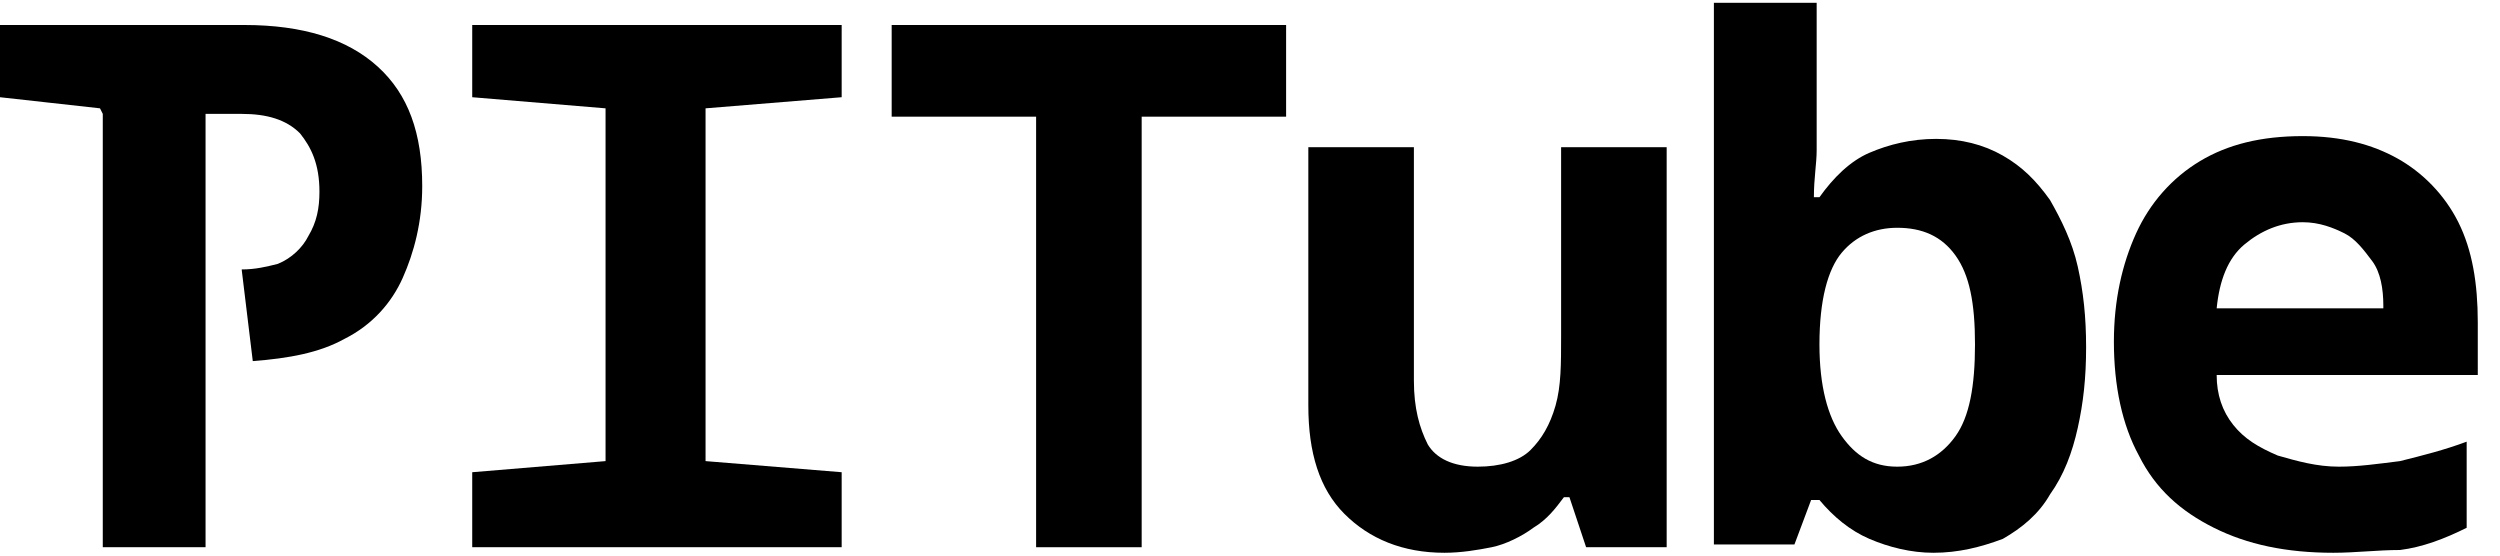
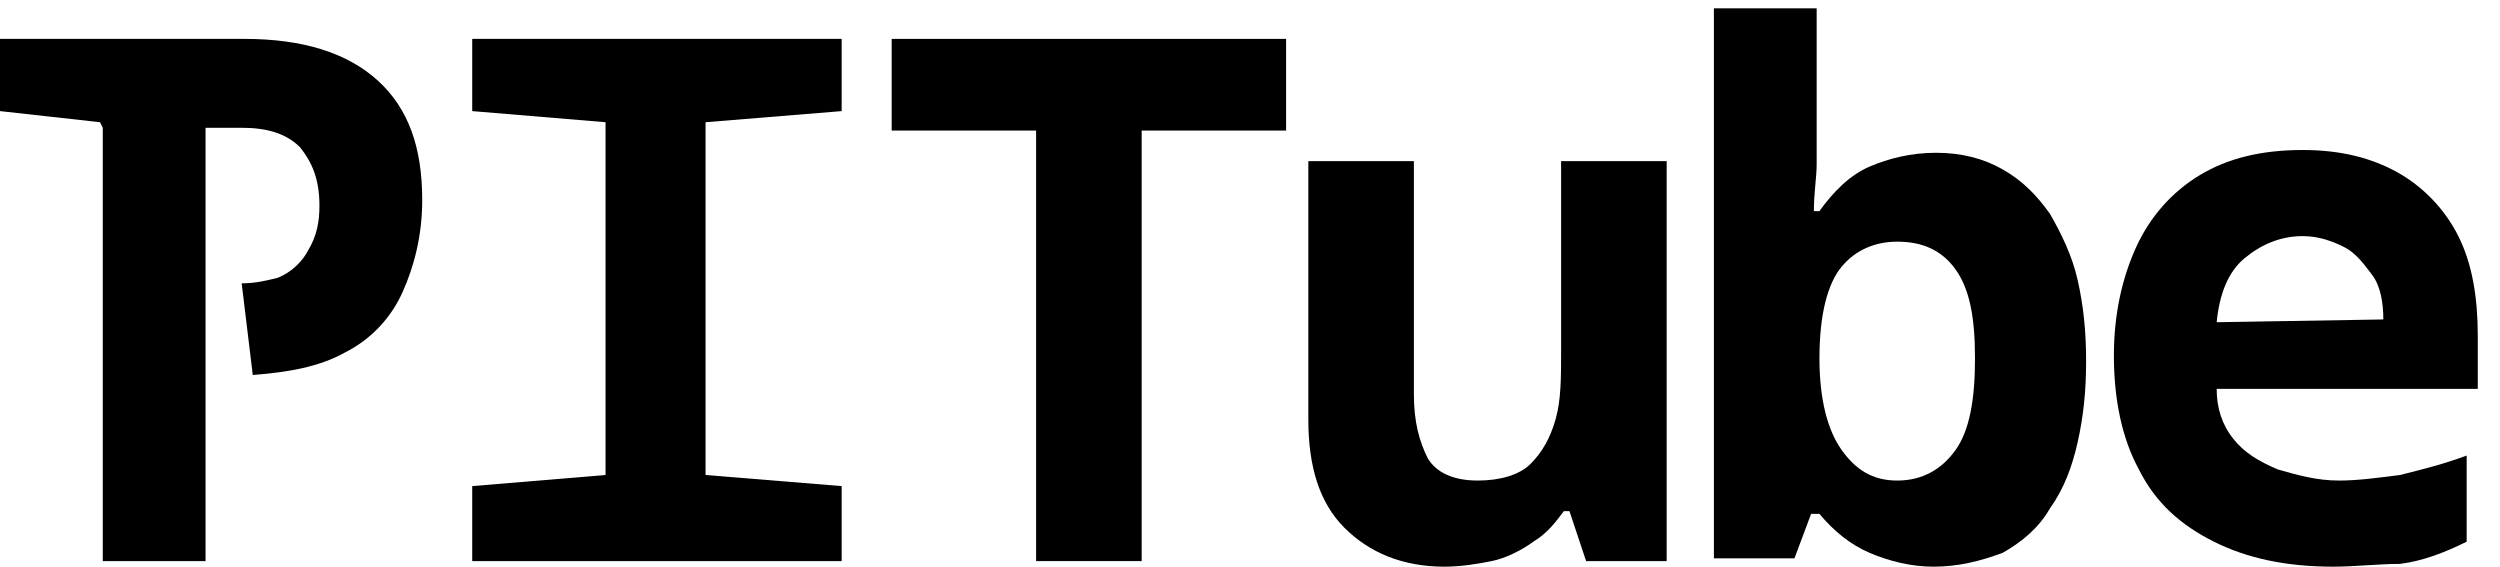
- <svg xmlns="http://www.w3.org/2000/svg" version="1.1" id="Layer_1" focusable="false" x="0px" y="0px" viewBox="0 0 90 20" style="enable-background:new 0 0 90 20;" xml:space="preserve">
+ <svg xmlns="http://www.w3.org/2000/svg" version="1.1" id="Layer_1" focusable="false" x="0px" y="0px" viewBox="0 0 90 20.4" style="enable-background:new 0 0 90 20.4;" xml:space="preserve">
  <g>
-     <path d="M37.3,19.7V4.2h-5.2V0.9h14.2v3.3h-5.2v15.5H37.3z" />
-     <path d="M52,19.9c-1.5,0-2.7-0.5-3.6-1.4c-0.9-0.9-1.3-2.2-1.3-3.9V5.3h3.8v8.4c0,1,0.2,1.7,0.5,2.3c0.3,0.5,0.9,0.8,1.8,0.8   c0.8,0,1.5-0.2,1.9-0.6c0.4-0.4,0.7-0.9,0.9-1.6c0.2-0.7,0.2-1.5,0.2-2.5V5.3h3.8v14.4h-2.9l-0.6-1.8h-0.2   c-0.3,0.4-0.6,0.8-1.1,1.1c-0.4,0.3-1,0.6-1.5,0.7C53.2,19.8,52.6,19.9,52,19.9z" />
-     <path d="M69.6,19.9c-0.8,0-1.6-0.2-2.3-0.5c-0.7-0.3-1.3-0.8-1.8-1.4h-0.3l-0.6,1.6h-2.9V0.1h3.7v4.2c0,0.3,0,0.7,0,1.1   c0,0.5-0.1,1-0.1,1.7h0.2c0.5-0.7,1.1-1.3,1.8-1.6C68,5.2,68.8,5,69.7,5c0.9,0,1.7,0.2,2.4,0.6c0.7,0.4,1.2,0.9,1.7,1.6   c0.4,0.7,0.8,1.5,1,2.4c0.2,0.9,0.3,1.8,0.3,2.9c0,1.1-0.1,2-0.3,2.9c-0.2,0.9-0.5,1.7-1,2.4c-0.4,0.7-1,1.2-1.7,1.6   C71.3,19.7,70.5,19.9,69.6,19.9z M68.3,16.8c0.9,0,1.6-0.4,2.1-1.1c0.5-0.7,0.7-1.8,0.7-3.3c0-1.5-0.2-2.5-0.7-3.2   c-0.5-0.7-1.2-1-2.1-1c-0.8,0-1.5,0.3-2,0.9c-0.5,0.6-0.8,1.7-0.8,3.3c0,1.5,0.3,2.6,0.8,3.3S67.4,16.8,68.3,16.8z" />
-     <path d="M84,19.9c-1.7,0-3.1-0.3-4.3-0.9c-1.2-0.6-2.1-1.4-2.7-2.6c-0.6-1.1-0.9-2.5-0.9-4.1c0-1.5,0.3-2.8,0.8-3.9   c0.5-1.1,1.3-2,2.3-2.6c1-0.6,2.2-0.9,3.7-0.9c1.4,0,2.5,0.3,3.4,0.8c0.9,0.5,1.7,1.3,2.2,2.3c0.5,1,0.7,2.2,0.7,3.6v1.9h-9.4   c0,0.7,0.2,1.3,0.6,1.8c0.4,0.5,0.9,0.8,1.6,1.1c0.7,0.2,1.4,0.4,2.2,0.4c0.7,0,1.4-0.1,2.2-0.2c0.8-0.2,1.6-0.4,2.4-0.7v3.1   c-0.8,0.4-1.6,0.7-2.4,0.8C85.6,19.8,84.8,19.9,84,19.9z M85.8,11c0-0.6-0.1-1.2-0.4-1.6c-0.3-0.4-0.6-0.8-1-1   c-0.4-0.2-0.9-0.4-1.5-0.4c-0.8,0-1.5,0.3-2.1,0.8c-0.6,0.5-0.9,1.3-1,2.3H85.8z" />
-     <polygon points="30.3,3.5 30.3,0.9 17,0.9 17,3.5 21.8,3.9 21.8,16.6 17,17 17,19.7 30.3,19.7 30.3,17 25.4,16.6 25.4,3.9  " />
-     <path d="M8.8,0.9H6.7H2.5H0v2.6l3.6,0.4l0.1,0.2v15.6h3.7V4.1h1.3c0.9,0,1.6,0.2,2.1,0.7c0.4,0.5,0.7,1.1,0.7,2.1   c0,0.6-0.1,1.1-0.4,1.6c-0.2,0.4-0.6,0.8-1.1,1C9.6,9.6,9.2,9.7,8.7,9.7L9.1,13c1.3-0.1,2.4-0.3,3.3-0.8c1-0.5,1.7-1.3,2.1-2.2   c0.4-0.9,0.7-2,0.7-3.3c0-1.9-0.5-3.3-1.6-4.3S10.9,0.9,8.8,0.9z" />
+     <path class="svg-text" d="M37.3,20.2V4.7h-5.2V1.4h14.2v3.3h-5.2v15.5H37.3z" />
+     <path class="svg-text" d="M52,20.4c-1.5,0-2.7-0.5-3.6-1.4c-0.9-0.9-1.3-2.2-1.3-3.9V5.8h3.8v8.4c0,1,0.2,1.7,0.5,2.3   c0.3,0.5,0.9,0.8,1.8,0.8c0.8,0,1.5-0.2,1.9-0.6s0.7-0.9,0.9-1.6c0.2-0.7,0.2-1.5,0.2-2.5V5.8H60v14.4h-2.9l-0.6-1.8h-0.2   c-0.3,0.4-0.6,0.8-1.1,1.1c-0.4,0.3-1,0.6-1.5,0.7C53.2,20.3,52.6,20.4,52,20.4z" />
+     <path class="svg-text" d="M69.6,20.4c-0.8,0-1.6-0.2-2.3-0.5c-0.7-0.3-1.3-0.8-1.8-1.4h-0.3l-0.6,1.6h-2.9V0.3h3.7v4.5   c0,0.3,0,0.7,0,1.1c0,0.5-0.1,1-0.1,1.7h0.2C66,6.9,66.6,6.3,67.3,6c0.7-0.3,1.5-0.5,2.4-0.5c0.9,0,1.7,0.2,2.4,0.6   c0.7,0.4,1.2,0.9,1.7,1.6c0.4,0.7,0.8,1.5,1,2.4c0.2,0.9,0.3,1.8,0.3,2.9s-0.1,2-0.3,2.9c-0.2,0.9-0.5,1.7-1,2.4   c-0.4,0.7-1,1.2-1.7,1.6C71.3,20.2,70.5,20.4,69.6,20.4z M68.3,17.3c0.9,0,1.6-0.4,2.1-1.1c0.5-0.7,0.7-1.8,0.7-3.3   s-0.2-2.5-0.7-3.2s-1.2-1-2.1-1c-0.8,0-1.5,0.3-2,0.9c-0.5,0.6-0.8,1.7-0.8,3.3c0,1.5,0.3,2.6,0.8,3.3S67.4,17.3,68.3,17.3z" />
+     <path class="svg-text" d="M84,20.4c-1.7,0-3.1-0.3-4.3-0.9c-1.2-0.6-2.1-1.4-2.7-2.6c-0.6-1.1-0.9-2.5-0.9-4.1c0-1.5,0.3-2.8,0.8-3.9   s1.3-2,2.3-2.6s2.2-0.9,3.7-0.9c1.4,0,2.5,0.3,3.4,0.8s1.7,1.3,2.2,2.3s0.7,2.2,0.7,3.6V14h-9.4c0,0.7,0.2,1.3,0.6,1.8   c0.4,0.5,0.9,0.8,1.6,1.1c0.7,0.2,1.4,0.4,2.2,0.4c0.7,0,1.4-0.1,2.2-0.2c0.8-0.2,1.6-0.4,2.4-0.7v3.1c-0.8,0.4-1.6,0.7-2.4,0.8   C85.6,20.3,84.8,20.4,84,20.4z M85.8,11.5c0-0.6-0.1-1.2-0.4-1.6c-0.3-0.4-0.6-0.8-1-1s-0.9-0.4-1.5-0.4c-0.8,0-1.5,0.3-2.1,0.8   s-0.9,1.3-1,2.3L85.8,11.5L85.8,11.5z" />
+     <polygon class="svg-text" points="30.3,4 30.3,1.4 17,1.4 17,4 21.8,4.4 21.8,17.1 17,17.5 17,20.2 30.3,20.2 30.3,17.5 25.4,17.1    25.4,4.4  " />
+     <path class="svg-text" d="M8.8,1.4H6.7H2.5H0V4l3.6,0.4l0.1,0.2v15.6h3.7V4.6h1.3c0.9,0,1.6,0.2,2.1,0.7c0.4,0.5,0.7,1.1,0.7,2.1   c0,0.6-0.1,1.1-0.4,1.6c-0.2,0.4-0.6,0.8-1.1,1c-0.4,0.1-0.8,0.2-1.3,0.2l0.4,3.3c1.3-0.1,2.4-0.3,3.3-0.8c1-0.5,1.7-1.3,2.1-2.2   s0.7-2,0.7-3.3c0-1.9-0.5-3.3-1.6-4.3S10.9,1.4,8.8,1.4z" />
  </g>
</svg>
